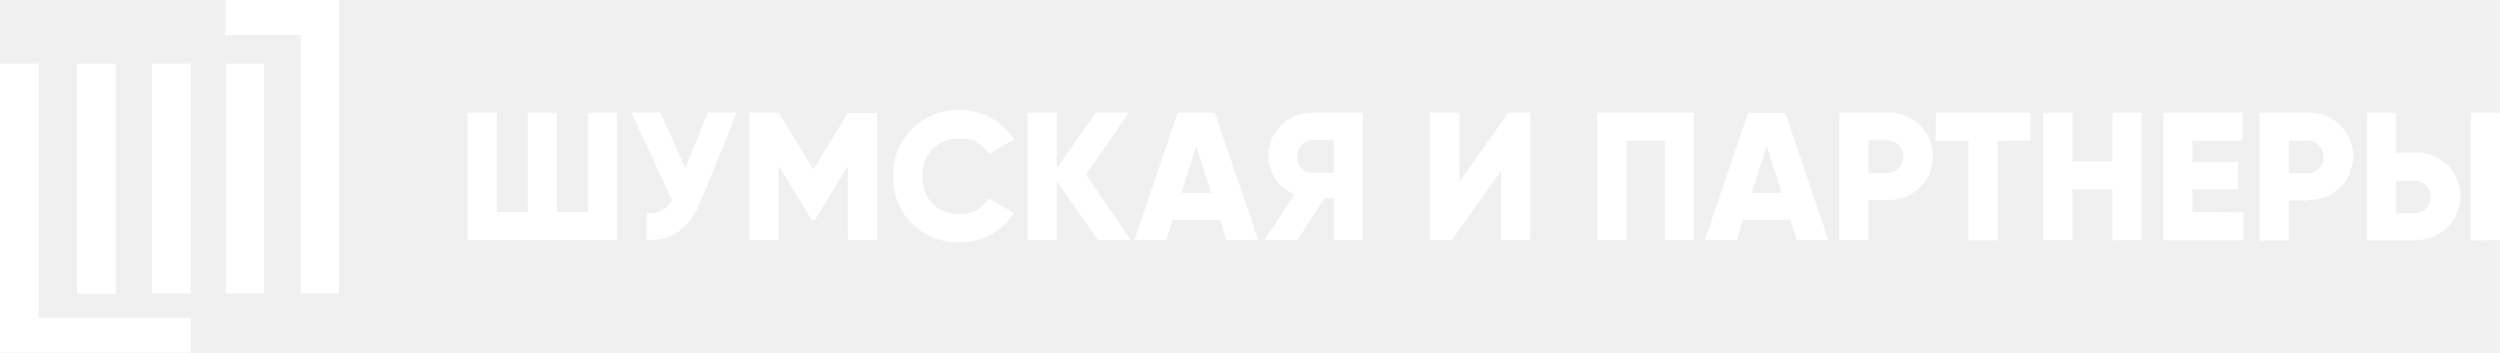
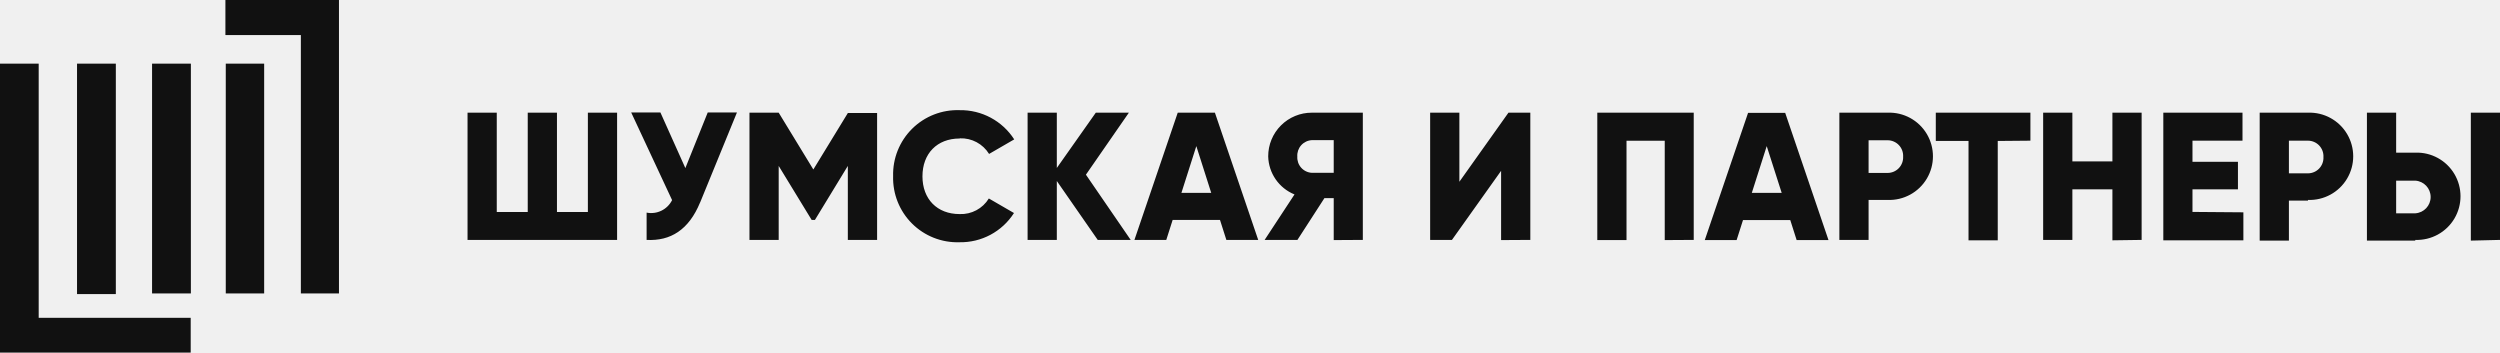
<svg xmlns="http://www.w3.org/2000/svg" viewBox="0 0 427.77 60.33">
  <defs>
-     <style>.cls-1{fill:#fff;}</style>
+     <style>.cls-1{fill:#111;}</style>
  </defs>
  <g id="Слой_2" data-name="Слой 2">
    <g id="Слой_1-2" data-name="Слой 1">
      <path class="cls-1" d="M0,54.49V10.89H6.62v43.6Zm13.18-4.17V10.89h6.64V50.32Zm12.84-.11V10.89h6.64V50.21Zm12.61,0V10.89H45.2V50.21Zm12.85,0V5.93H58V50.21ZM0,60.33V54.38H32.63v5.95ZM38.57,6V0H58V6Z" />
      <path class="cls-1" d="M80,41.05V19.28h5v17h5.3v-17h5v17h5.29v-17h5V41.05Zm39.79-6.41c-1.93,4.7-5.07,6.63-9.15,6.41V36.38A4,4,0,0,0,115,34.24l-7-15h5l4.27,9.52,3.83-9.52h5L119.8,34.64Zm25.28,6.41V28.39l-5.63,9.24h-.56l-5.64-9.24V41.05h-5V19.28h5L139.17,29l5.91-9.67h5V41.05ZM164.2,23.7c-3.86,0-6.36,2.58-6.36,6.47s2.5,6.46,6.36,6.46a5.59,5.59,0,0,0,5-2.67l4.3,2.49a10.82,10.82,0,0,1-9.34,5,11,11,0,0,1-11.34-11.31A11,11,0,0,1,164.2,18.85a10.89,10.89,0,0,1,9.34,5l-4.3,2.49a5.62,5.62,0,0,0-5-2.67Zm29.29,17.35h-5.66l-7-10.08V41.05h-5V19.28h5v9.46l6.67-9.46h5.66l-7.35,10.61,7.66,11.16Zm16.35,0-1.09-3.42h-8.1l-1.09,3.42h-5.45l7.41-21.77h6.36l7.41,21.77ZM204.7,25l-2.55,8h5.1l-2.55-8Zm23.51,16.08V33.9h-1.59L222,41.05h-5.61l5.11-7.78A7.21,7.21,0,0,1,217,26.75a7.45,7.45,0,0,1,7.47-7.47h8.72V41.05Zm0-17.1h-3.74a2.63,2.63,0,0,0-2.49,2.8,2.63,2.63,0,0,0,2.49,2.79h3.74V24Zm28.64,17.1V29.23l-8.41,11.82h-3.73V19.28h5V31.1l8.4-11.82h3.74V41.05Zm28,0v-17h-6.54v17h-5V19.28h16.5V41.05Zm22.57,0-1.09-3.42h-8.09l-1.09,3.42h-5.45l7.41-21.77h6.35l7.41,21.77ZM302.3,25l-2.55,8h5.11l-2.56-8ZM323,34.21h-3.27v6.84h-5V19.28H323a7.47,7.47,0,1,1,0,14.93ZM323,24h-3.27v5.59H323a2.66,2.66,0,0,0,2.64-2.79A2.66,2.66,0,0,0,323,24Zm18.83.12v17h-5v-17h-5.6V19.28h16.19v4.79Zm19.62,17V32.4h-6.85v8.65h-5V19.28h5v8.34h6.85V19.28h5V41.05Zm22.41-4.79v4.79h-13.7V19.28h13.55v4.79h-8.56v3.61h7.78V32.4h-7.78v3.86Zm11.06-2h-3.27v6.84h-5V19.28h8.26a7.47,7.47,0,1,1,0,14.93Zm0-10.26h-3.27v5.59h3.27a2.66,2.66,0,0,0,2.64-2.79,2.66,2.66,0,0,0-2.64-2.8Zm27.86,17.1V19.28h5V41.05Zm-9.5,0H405V19.28h5v6.84h3.27a7.47,7.47,0,1,1,0,14.93Zm0-10.26H410v5.59h3.27a2.8,2.8,0,0,0,0-5.59Z" />
    </g>
  </g>
</svg>
